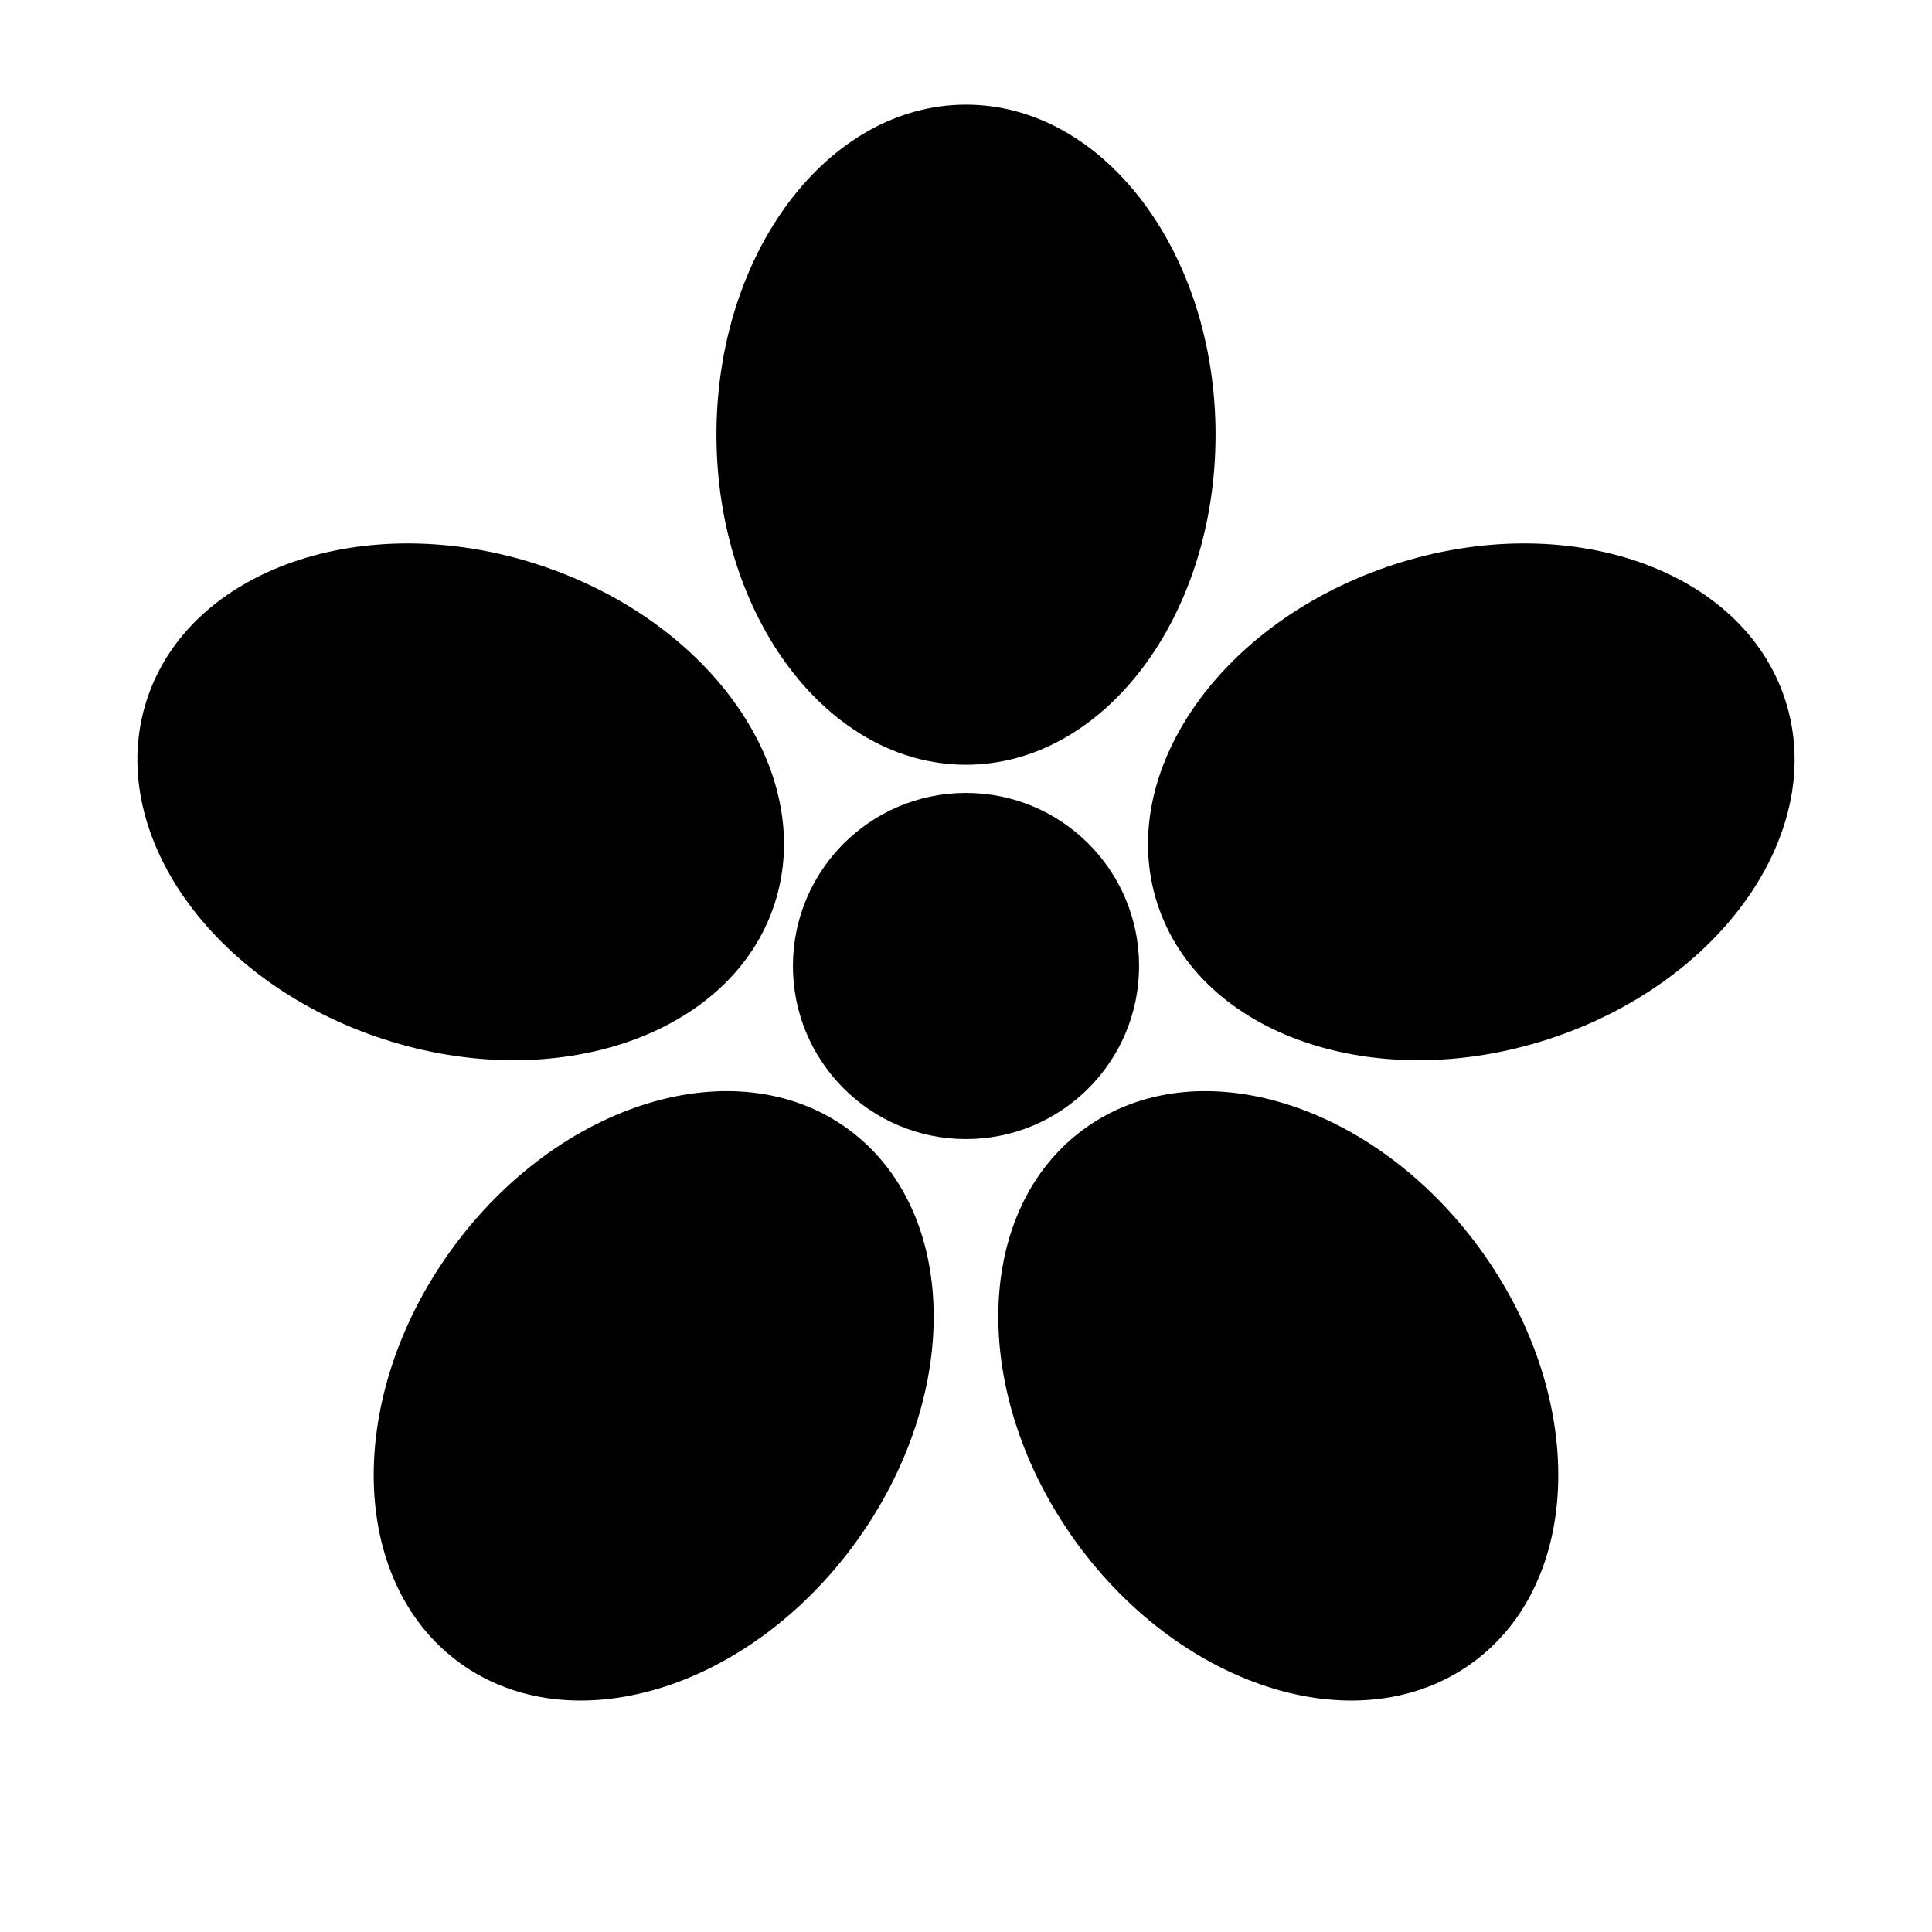
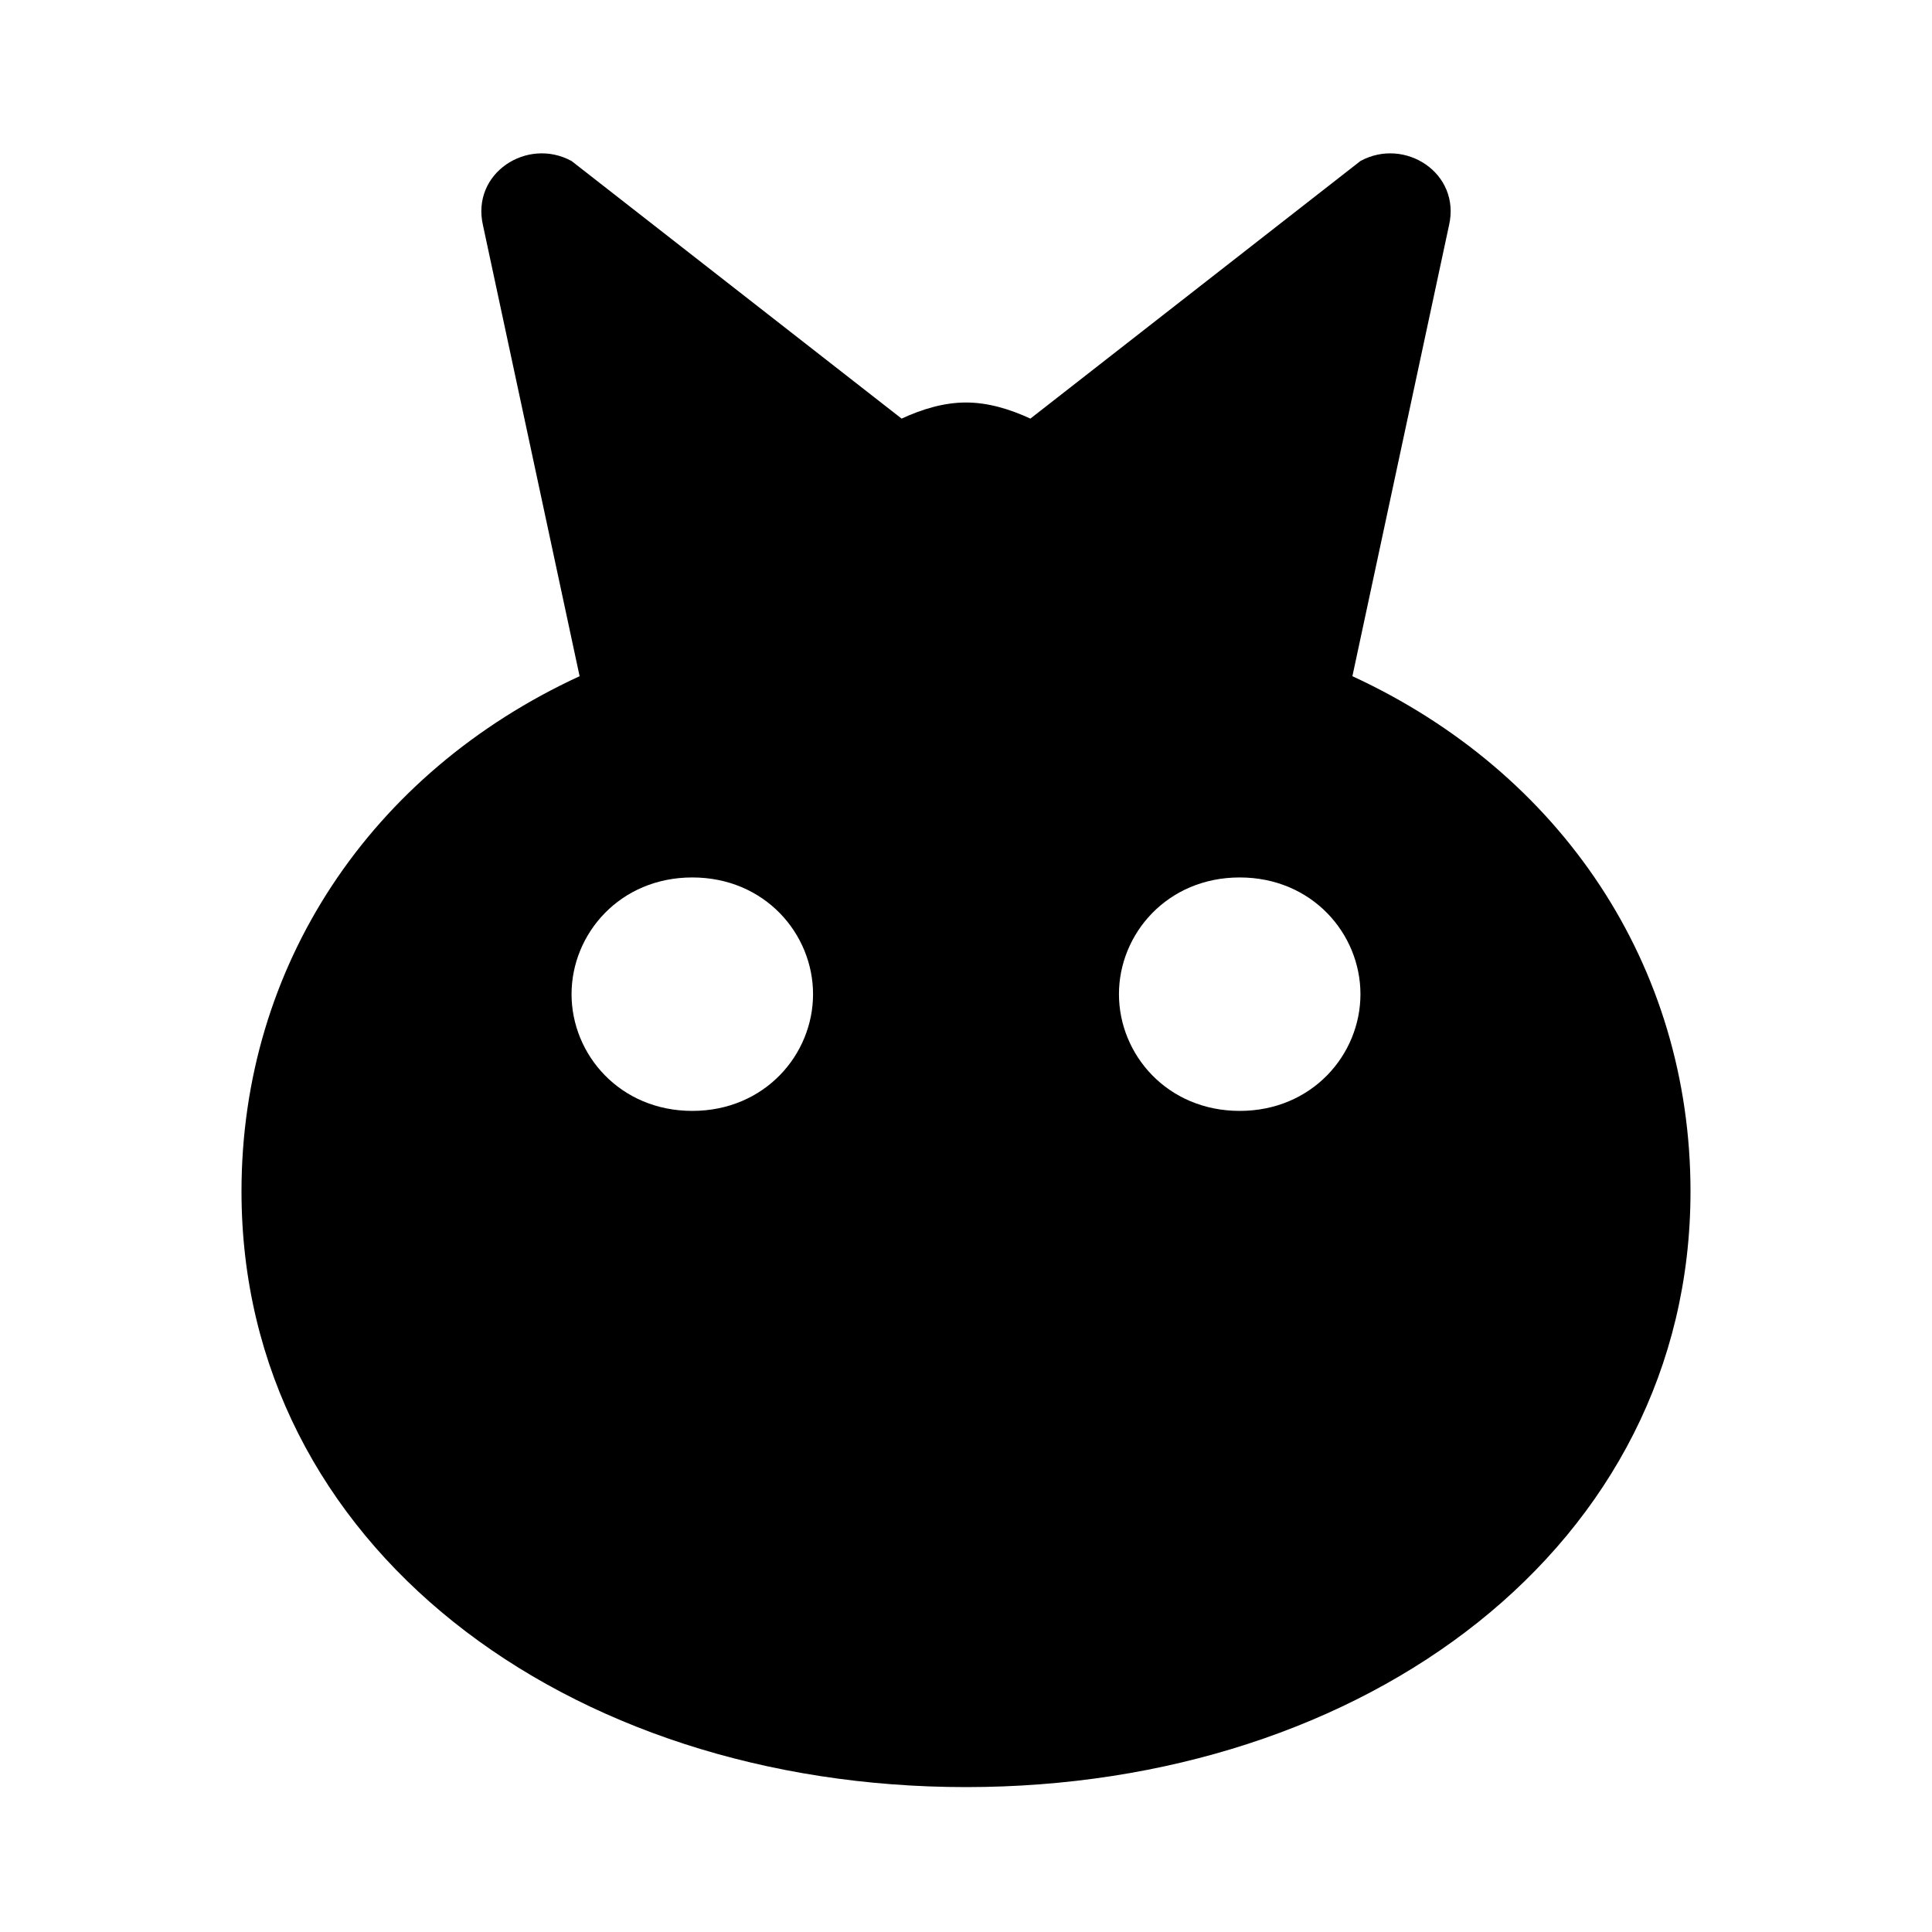
<svg xmlns="http://www.w3.org/2000/svg" viewBox="0 0 24 24" fill="none">
-   <g fill="currentColor">
-     <ellipse cx="12" cy="5.4" rx="3.1" ry="4.1" />
-     <ellipse cx="12" cy="5.4" rx="3.1" ry="4.1" transform="rotate(72 12 12)" />
-     <ellipse cx="12" cy="5.4" rx="3.1" ry="4.1" transform="rotate(144 12 12)" />
-     <ellipse cx="12" cy="5.4" rx="3.1" ry="4.1" transform="rotate(216 12 12)" />
-     <ellipse cx="12" cy="5.4" rx="3.1" ry="4.1" transform="rotate(288 12 12)" />
-     <circle cx="12" cy="12" r="2.15" />
-   </g>
+   <path fill="currentColor" fill-rule="evenodd" d="M7.2 8.4 6 2.8c-.15-.65.55-1.1 1.1-.8l4.1 3.2c.26-.12.53-.2.8-.2s.54.08.8.2l4.1-3.2c.55-.3 1.25.15 1.1.8l-1.2 5.6c2.6 1.2 4.2 3.6 4.2 6.4 0 4.4-4.03 7.4-9 7.4s-9-3-9-7.4c0-2.8 1.6-5.2 4.2-6.4ZM8.6 13.8c.9 0 1.5-.7 1.5-1.45s-.6-1.45-1.5-1.45-1.5.7-1.5 1.45.6 1.45 1.5 1.45Zm6.8 0c.9 0 1.5-.7 1.5-1.45s-.6-1.45-1.5-1.45-1.5.7-1.5 1.45.6 1.45 1.5 1.45Z" />
</svg>
